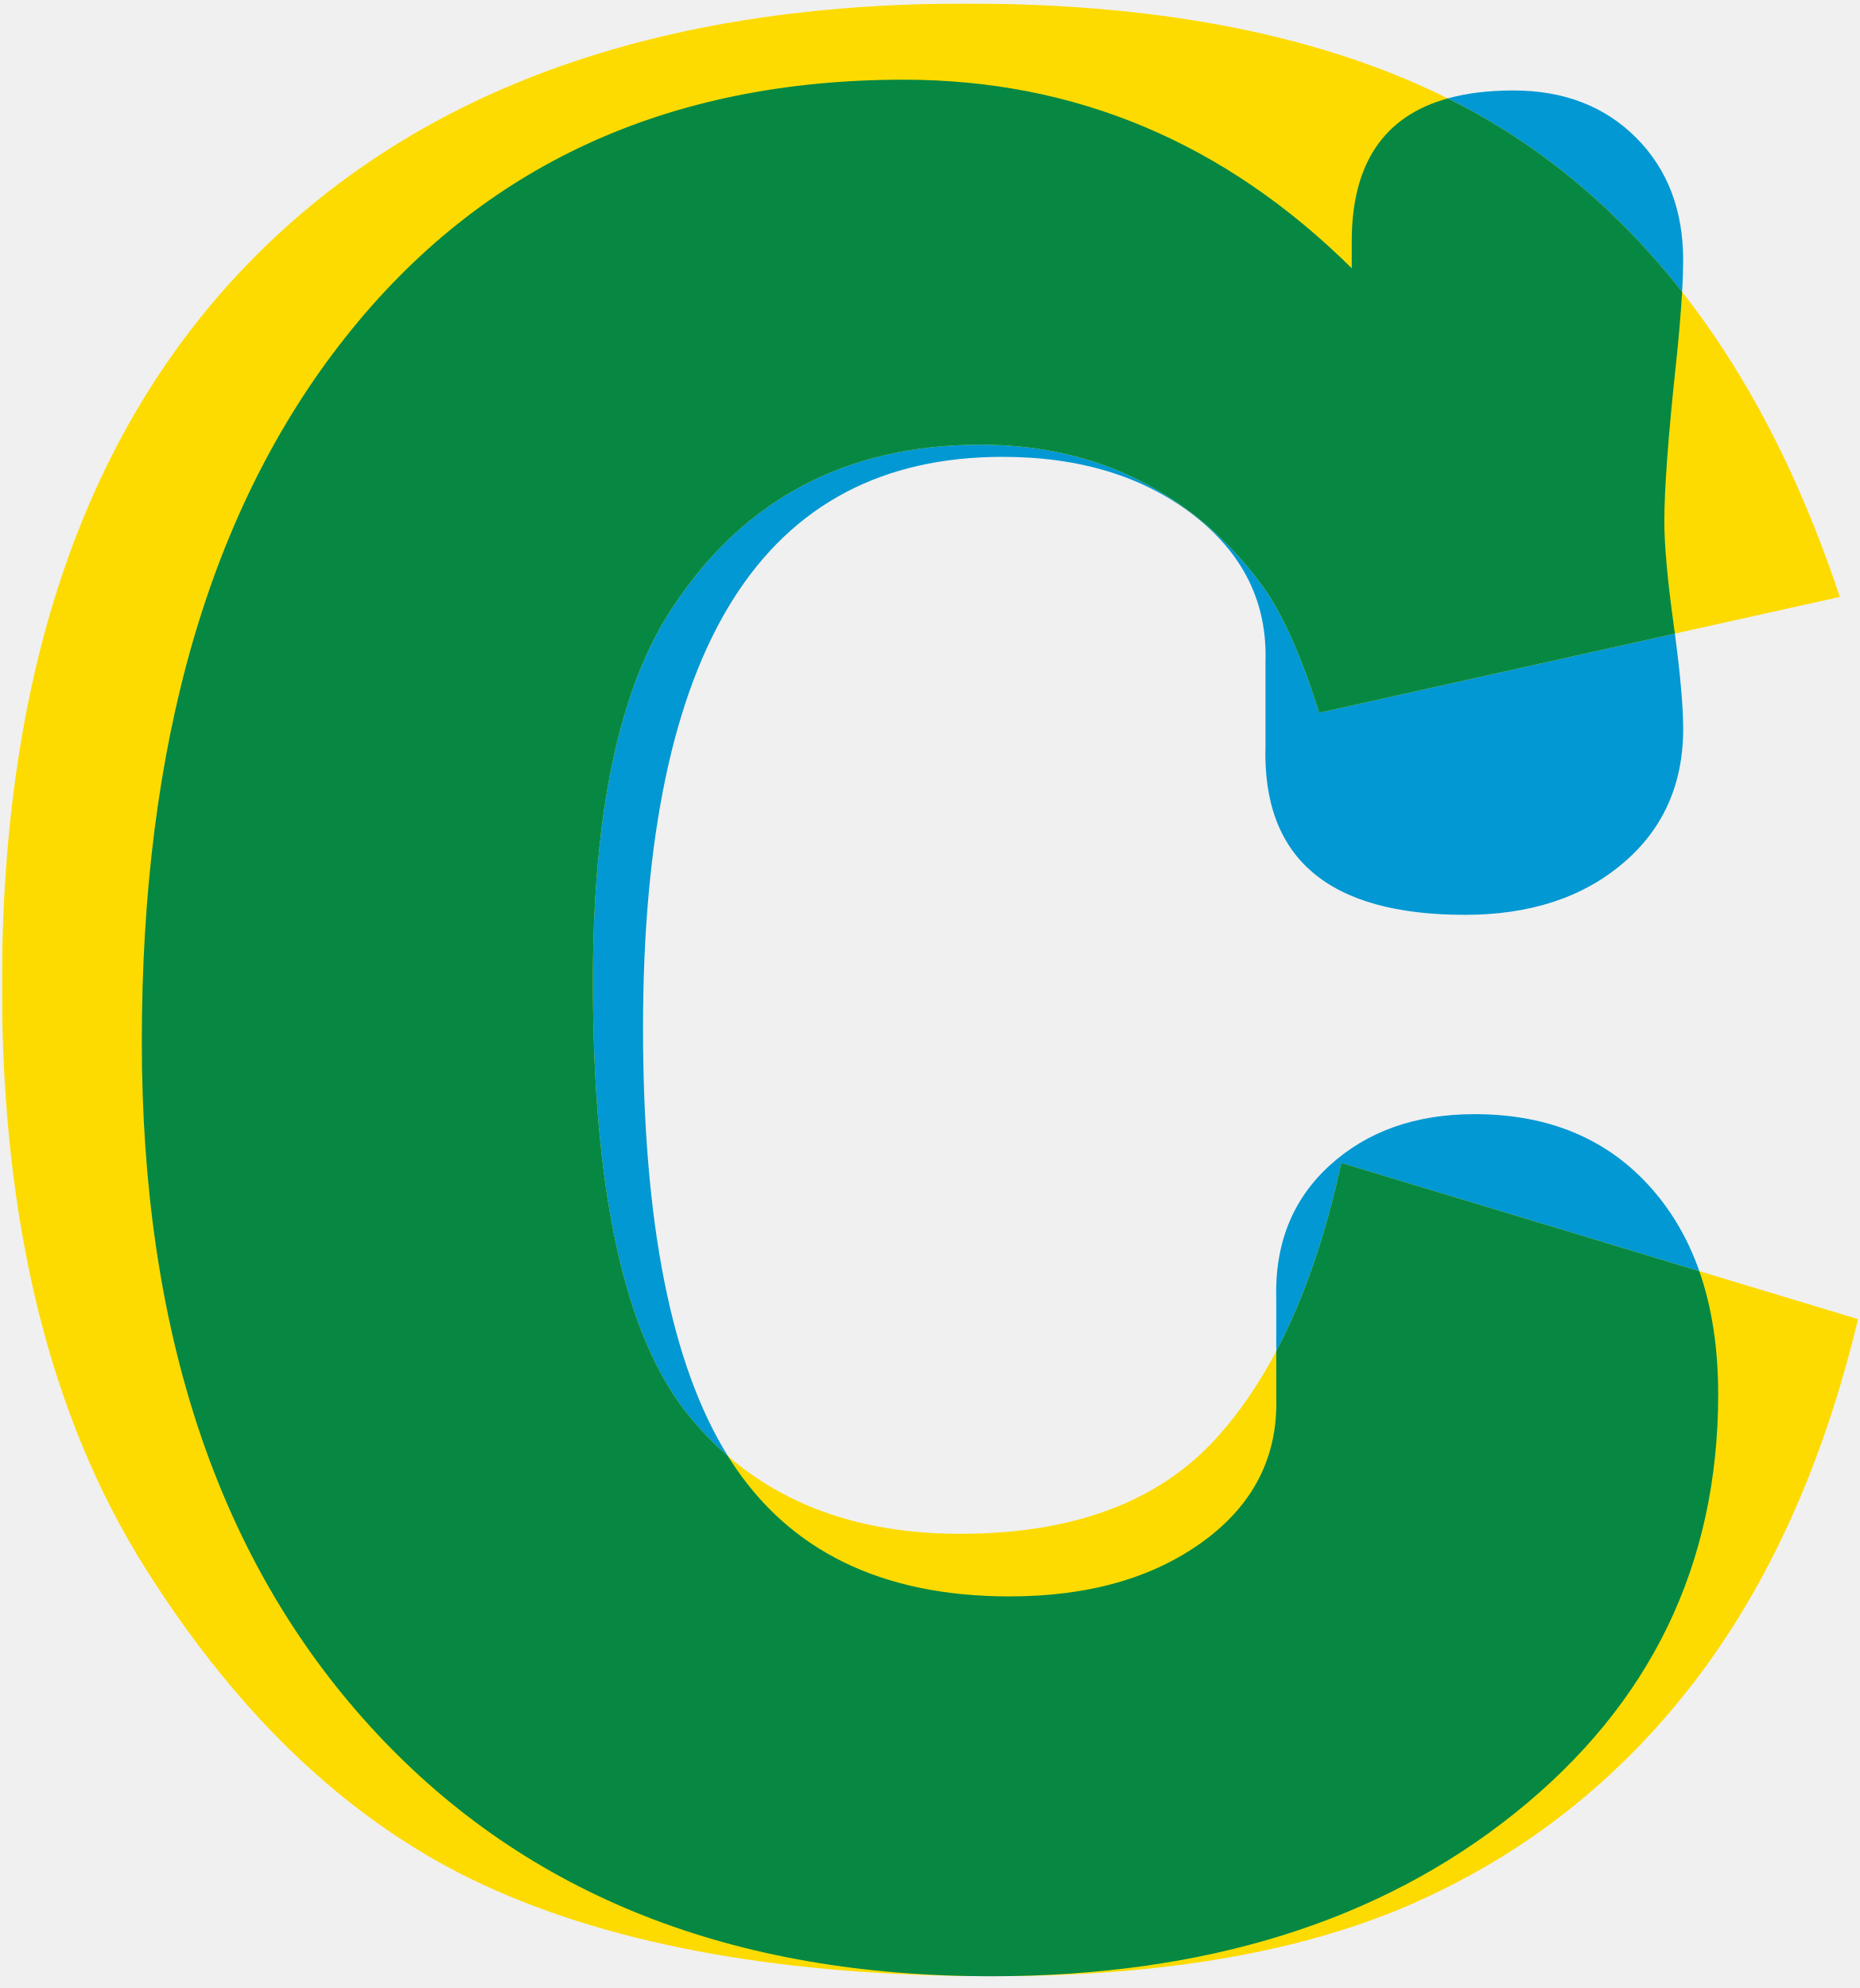
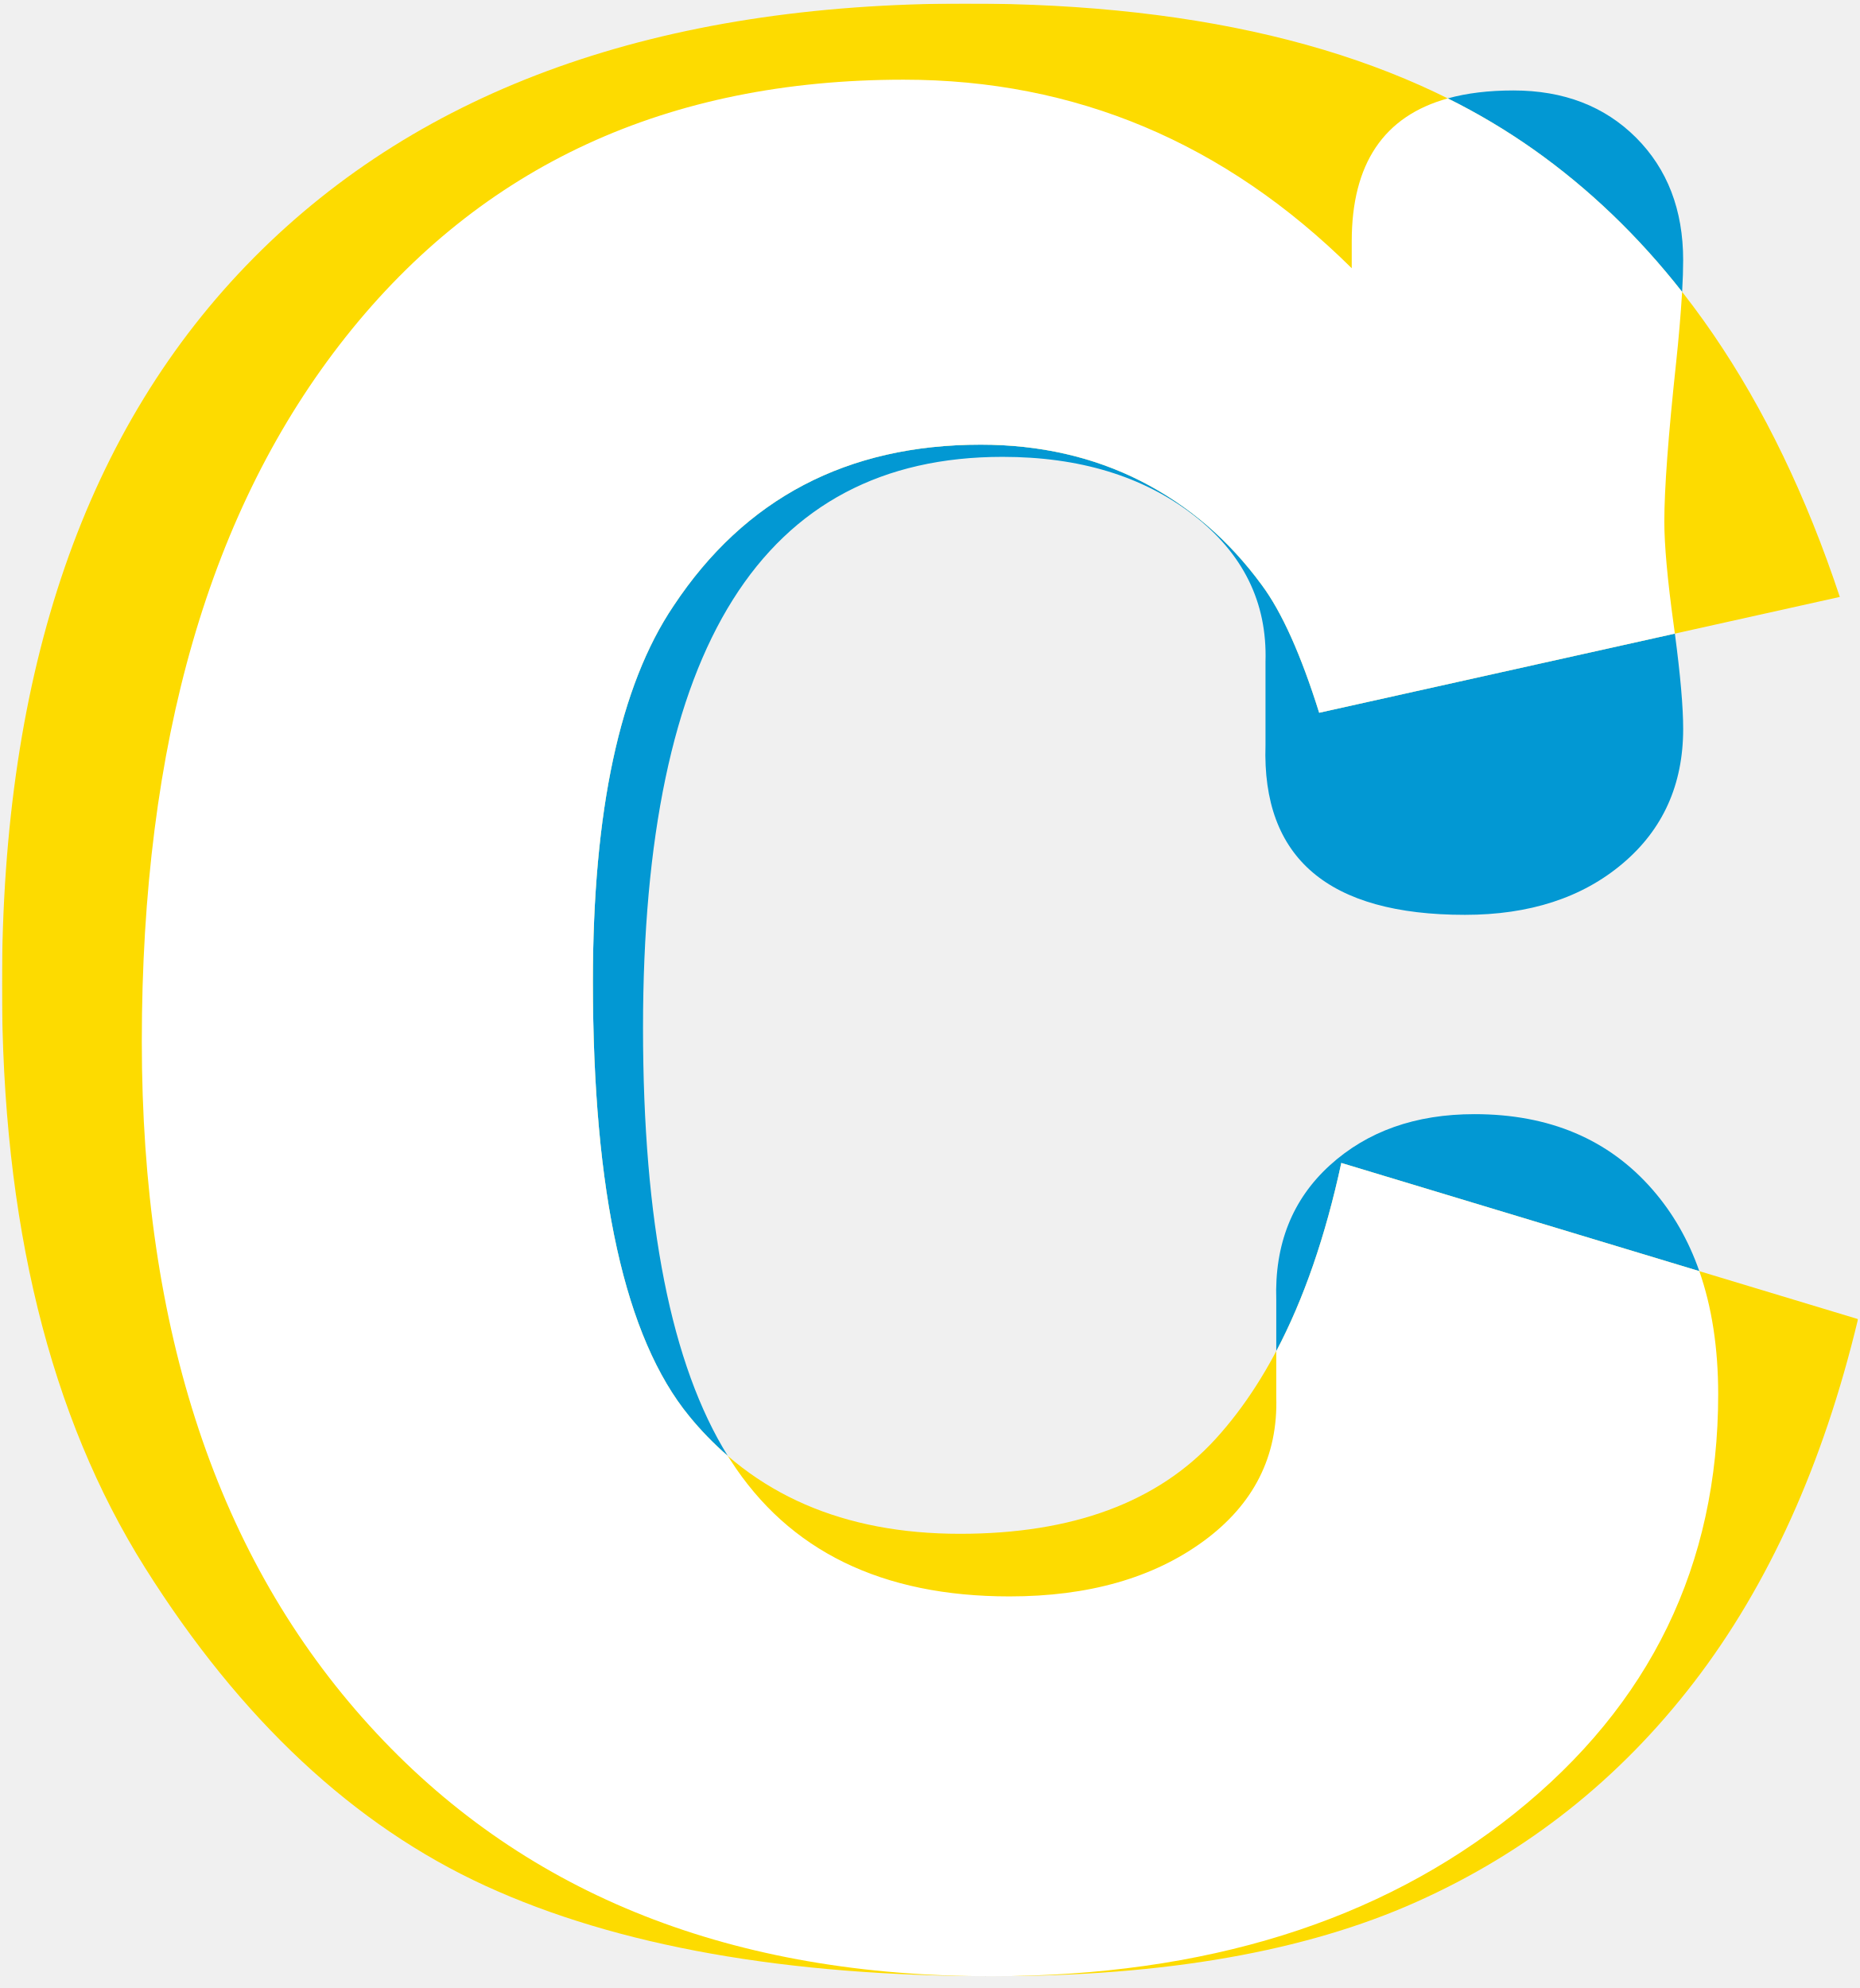
<svg xmlns="http://www.w3.org/2000/svg" xmlns:xlink="http://www.w3.org/1999/xlink" width="130px" height="139px" viewBox="0 0 130 139" version="1.1">
  <defs>
    <polygon id="path-1" points="0 0.423 129.772 0.423 129.772 138.35 0 138.35" />
  </defs>
  <g id="Page-1" stroke="none" stroke-width="1" fill="none" fill-rule="evenodd">
    <g id="logo" transform="translate(0, -1)">
      <g id="Group" transform="translate(0.138, 0.826)">
        <g id="Clipped">
          <mask id="mask-2" fill="white">
            <use xlink:href="#path-1" />
          </mask>
          <g id="c" />
          <path d="M84.862,100.775 C80.827,105.205 74.866,107.417 66.98,107.417 C58.848,107.417 52.54,104.677 48.05,99.193 C43.559,93.709 41.317,83.579 41.317,68.795 C41.317,56.861 43.197,48.109 46.959,42.534 C51.933,35.022 59.091,31.266 68.434,31.266 C72.561,31.266 76.292,32.116 79.629,33.813 C82.964,35.513 85.786,37.938 88.093,41.09 C89.487,42.972 90.823,45.944 92.096,50.007 L128.499,41.911 C123.826,27.839 116.682,17.405 107.069,10.611 C97.45,3.82 84.238,0.422 67.433,0.422 C45.957,0.422 29.348,6.349 17.607,18.197 C5.869,30.047 0,47.005 0,69.069 C0,85.619 3.335,99.195 10.01,109.802 C16.684,120.409 24.617,127.819 33.808,132.032 C42.998,136.245 54.845,138.35 69.345,138.35 C81.297,138.35 91.14,136.623 98.875,133.165 C106.612,129.708 113.088,124.584 118.305,117.79 C123.522,110.996 127.345,102.536 129.772,92.405 L93.643,81.488 C91.823,89.918 88.896,96.348 84.862,100.775" id="Path" fill="#FDDB00" fill-rule="nonzero" mask="url(#mask-2)" />
        </g>
      </g>
      <path d="M69.264,139.178 C69.03,139.178 68.799,139.178 68.564,139.173 C68.828,139.173 69.094,139.178 69.358,139.178 L69.264,139.178 M50.887,102.798 C49.91,101.95 49.007,101.02 48.189,100.018 C43.698,94.538 41.454,84.405 41.454,69.623 C41.454,57.687 43.334,48.933 47.096,43.359 C52.07,35.85 59.23,32.091 68.574,32.091 C72.698,32.091 76.431,32.943 79.768,34.636 C83.103,36.336 85.925,38.764 88.23,41.916 C89.627,43.798 90.96,46.77 92.235,50.835 L117.105,45.302 C117.491,48.215 117.685,50.434 117.685,51.965 C117.685,55.859 116.272,59 113.445,61.383 C110.619,63.771 106.945,64.965 102.425,64.965 C92.876,64.965 88.228,61.005 88.482,53.096 L88.482,47.256 C88.606,43.114 86.919,39.695 83.415,36.99 C79.912,34.295 75.473,32.943 70.096,32.943 C53.338,32.943 44.959,46.253 44.959,72.873 C44.959,86.469 46.934,96.442 50.887,102.797 M89.235,95.473 L89.235,91.9 C89.107,88.009 90.357,84.866 92.979,82.478 C95.599,80.098 98.97,78.901 103.092,78.901 C108.334,78.901 112.485,80.664 115.543,84.178 C116.963,85.808 118.053,87.705 118.813,89.877 L93.783,82.314 C92.676,87.438 91.16,91.826 89.235,95.473 M117.612,21.408 C114.542,17.494 111.072,14.171 107.205,11.439 C105.306,10.101 103.307,8.911 101.225,7.88 C102.557,7.51 104.086,7.325 105.815,7.325 C109.33,7.325 112.188,8.425 114.388,10.621 C116.582,12.817 117.684,15.675 117.684,19.191 C117.684,19.821 117.66,20.556 117.612,21.408" id="Shape" fill="#0298D3" fill-rule="nonzero" />
-       <path d="M69.358,139.178 C69.093,139.178 68.828,139.173 68.565,139.173 C50.555,139.029 36.313,133.191 25.836,121.657 C15.22,109.983 9.915,94.034 9.915,73.817 C9.915,52.97 14.666,36.554 24.17,24.56 C33.673,12.57 46.677,6.572 63.186,6.572 C75.189,6.572 85.63,10.969 94.511,19.755 L94.511,17.871 C94.511,12.453 96.748,9.121 101.226,7.881 C103.308,8.912 105.307,10.101 107.206,11.439 C111.073,14.171 114.543,17.494 117.612,21.408 C117.509,23.058 117.369,24.705 117.192,26.348 C116.639,31.498 116.367,35.201 116.367,37.46 C116.367,39.094 116.582,41.514 117.025,44.713 C117.052,44.913 117.077,45.108 117.105,45.302 L92.235,50.835 C90.96,46.77 89.625,43.798 88.23,41.915 C85.925,38.764 83.103,36.335 79.766,34.636 C76.429,32.943 72.698,32.091 68.574,32.091 C59.23,32.091 52.07,35.851 47.096,43.359 C43.334,48.933 41.454,57.687 41.454,69.623 C41.454,84.405 43.698,94.537 48.189,100.018 C49.007,101.02 49.91,101.95 50.887,102.798 C50.952,102.901 51.017,103.004 51.083,103.105 C55.162,109.447 61.663,112.62 70.582,112.62 C76.109,112.62 80.629,111.331 84.149,108.757 C87.663,106.183 89.359,102.822 89.235,98.679 L89.235,95.473 C91.16,91.826 92.675,87.438 93.782,82.313 L118.813,89.877 C119.693,92.388 120.133,95.259 120.133,98.49 C120.133,110.423 115.391,120.187 105.91,127.782 C96.445,135.365 84.261,139.16 69.358,139.178" id="Path" fill="#068843" fill-rule="nonzero" />
+       <path d="M69.358,139.178 C69.093,139.178 68.828,139.173 68.565,139.173 C50.555,139.029 36.313,133.191 25.836,121.657 C15.22,109.983 9.915,94.034 9.915,73.817 C9.915,52.97 14.666,36.554 24.17,24.56 C33.673,12.57 46.677,6.572 63.186,6.572 C75.189,6.572 85.63,10.969 94.511,19.755 L94.511,17.871 C94.511,12.453 96.748,9.121 101.226,7.881 C103.308,8.912 105.307,10.101 107.206,11.439 C111.073,14.171 114.543,17.494 117.612,21.408 C117.509,23.058 117.369,24.705 117.192,26.348 C116.639,31.498 116.367,35.201 116.367,37.46 C116.367,39.094 116.582,41.514 117.025,44.713 C117.052,44.913 117.077,45.108 117.105,45.302 L92.235,50.835 C90.96,46.77 89.625,43.798 88.23,41.915 C85.925,38.764 83.103,36.335 79.766,34.636 C76.429,32.943 72.698,32.091 68.574,32.091 C59.23,32.091 52.07,35.851 47.096,43.359 C43.334,48.933 41.454,57.687 41.454,69.623 C41.454,84.405 43.698,94.537 48.189,100.018 C49.007,101.02 49.91,101.95 50.887,102.798 C50.952,102.901 51.017,103.004 51.083,103.105 C55.162,109.447 61.663,112.62 70.582,112.62 C76.109,112.62 80.629,111.331 84.149,108.757 C87.663,106.183 89.359,102.822 89.235,98.679 L89.235,95.473 C91.16,91.826 92.675,87.438 93.782,82.313 L118.813,89.877 C119.693,92.388 120.133,95.259 120.133,98.49 C120.133,110.423 115.391,120.187 105.91,127.782 C96.445,135.365 84.261,139.16 69.358,139.178" id="Path" fill="#FFFFFF" fill-rule="nonzero" />
    </g>
  </g>
</svg>
